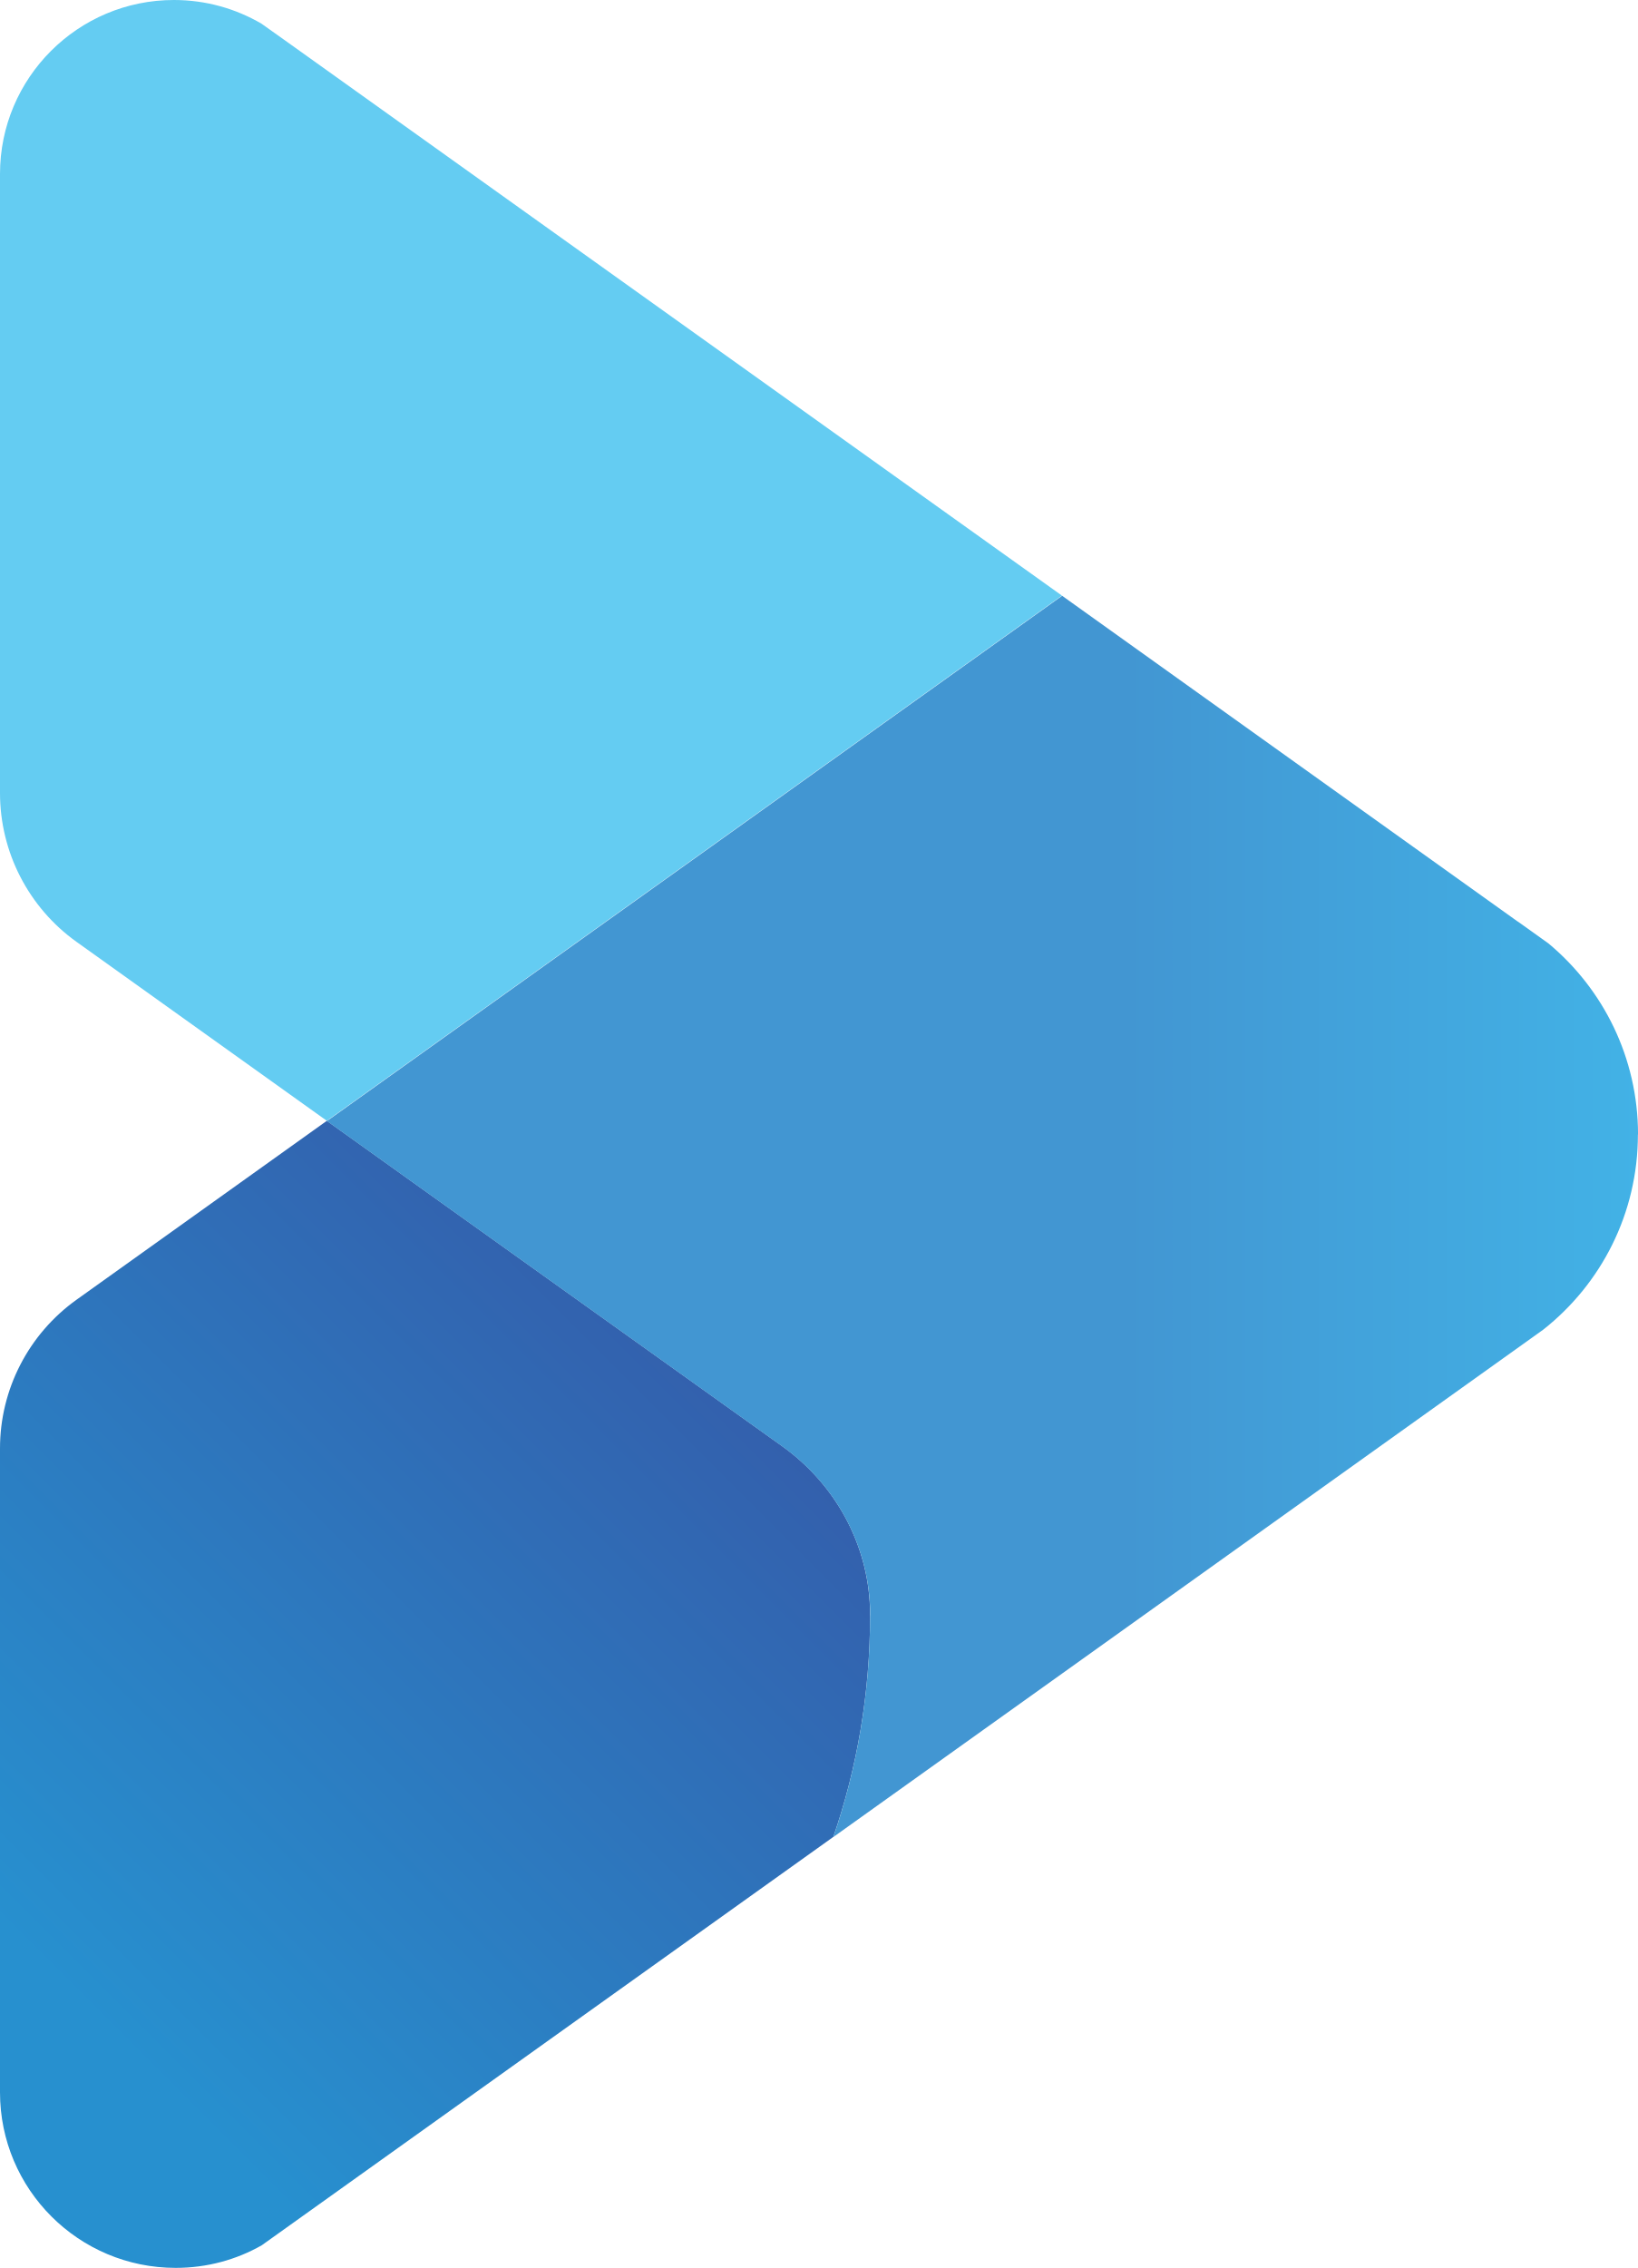
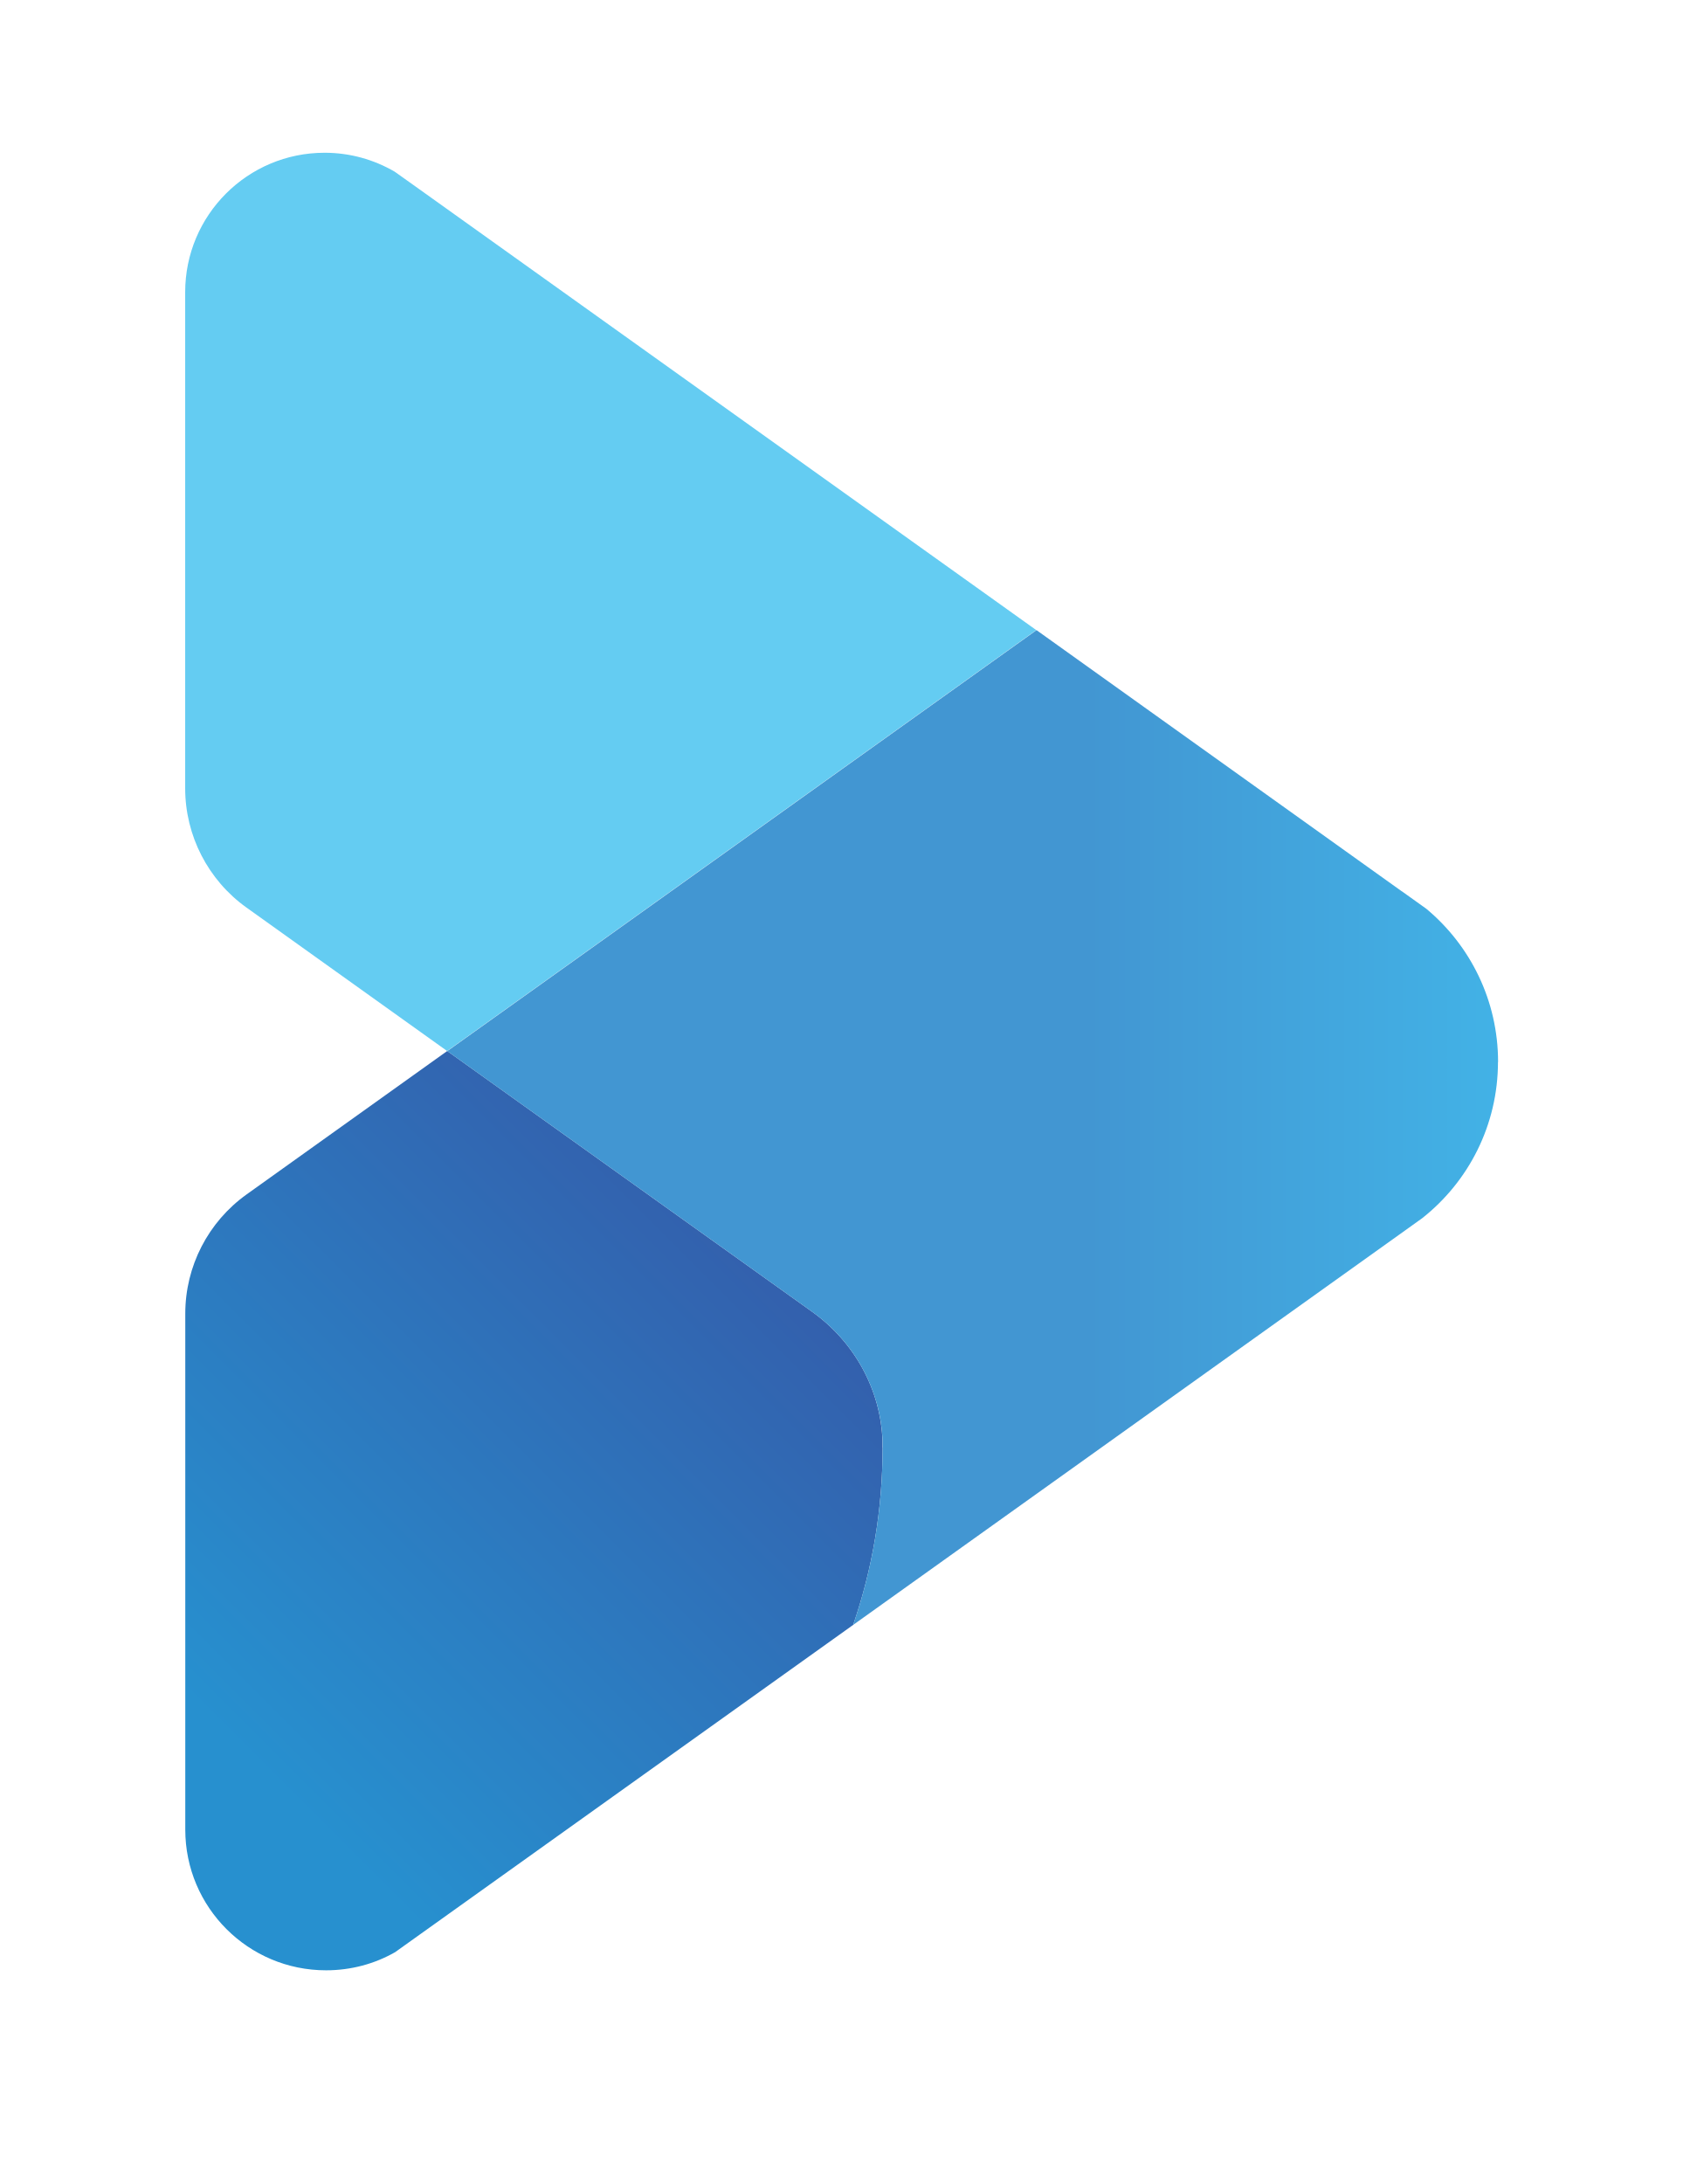
- <svg xmlns="http://www.w3.org/2000/svg" id="Layer_2" data-name="Layer 2" viewBox="0 0 131 181.35">
+ <svg xmlns="http://www.w3.org/2000/svg" id="Layer_1" data-name="Layer 1" viewBox="0 0 169.3 217.9">
  <defs>
    <style>
      .cls-1 {
        fill: url(#linear-gradient-2);
      }

      .cls-2 {
        fill: #64ccf2;
      }

      .cls-3 {
        fill: url(#linear-gradient);
      }
    </style>
-     <linearGradient id="linear-gradient" x1="-5.73" y1="167.39" x2="54.45" y2="107.2" gradientUnits="userSpaceOnUse">
+     <linearGradient id="linear-gradient" x1="12.75" y1="182.62" x2="72.94" y2="122.44" gradientUnits="userSpaceOnUse">
      <stop offset=".16" stop-color="#2790cf" />
      <stop offset="1" stop-color="#3360ad" />
    </linearGradient>
-     <linearGradient id="linear-gradient-2" x1="26.14" y1="97.25" x2="131" y2="97.25" gradientUnits="userSpaceOnUse">
+     <linearGradient id="linear-gradient-2" x1="44.63" y1="112.49" x2="149.49" y2="112.49" gradientUnits="userSpaceOnUse">
      <stop offset=".61" stop-color="#4296d2" />
      <stop offset="1" stop-color="#42b2e6" />
    </linearGradient>
  </defs>
-   <g id="Layer_1-2" data-name="Layer 1">
-     <g>
-       <path class="cls-2" d="m84.94,47.62l-45.69,32.64-13.11,9.36-20.02-14.31c-1.92-1.37-3.45-3.17-4.5-5.21-1.05-2.04-1.62-4.33-1.62-6.69V13.91C0,6.23,6.23,0,13.91,0c2.55,0,4.94.69,7,1.89l2.08,1.48,61.95,44.26Z" />
-       <path class="cls-3" d="m69.59,129.18c0,6.19-1.03,12.15-2.94,17.7l-43.26,30.9-2.45,1.75c-2.03,1.16-4.39,1.81-6.89,1.81-7.76,0-14.05-6.28-14.05-14.04v-51.48c0-4.72,2.28-9.15,6.13-11.9l20.01-14.3,36.41,26.01c4.22,3.01,6.87,7.79,7.03,12.95,0,.2,0,.39,0,.59Z" />
-       <path class="cls-1" d="m131,90.71c0,6.33-2.95,11.96-7.56,15.6l-1.62,1.16-35.35,25.26-19.82,14.16c1.91-5.55,2.94-11.51,2.94-17.7,0-.2,0-.39,0-.59-.17-5.16-2.81-9.94-7.03-12.95l-36.41-26.01,13.11-9.36,45.69-32.64,36.44,26.05s.03,0,.04.02l2.42,1.73c4.38,3.65,7.16,9.14,7.16,15.29Z" />
-     </g>
-   </g>
+   <path class="cls-2" d="m103.42,62.86l-45.69,32.64-13.11,9.36-20.02-14.31c-1.92-1.37-3.45-3.17-4.5-5.21-1.05-2.04-1.62-4.33-1.62-6.69V29.15c0-7.69,6.23-13.91,13.91-13.91,2.55,0,4.94.69,7,1.89l2.08,1.48,61.95,44.26Z" />
+   <path class="cls-3" d="m88.08,144.42c0,6.19-1.03,12.15-2.94,17.7l-43.26,30.9-2.45,1.75c-2.03,1.16-4.39,1.81-6.89,1.81-7.76,0-14.05-6.28-14.05-14.04v-51.48c0-4.72,2.28-9.15,6.13-11.9l20.01-14.3,36.41,26.01c4.22,3.01,6.87,7.79,7.03,12.95,0,.2,0,.39,0,.59Z" />
+   <path class="cls-1" d="m149.49,105.94c0,6.33-2.95,11.96-7.56,15.6l-1.62,1.16-35.35,25.26-19.82,14.16c1.91-5.55,2.94-11.51,2.94-17.7,0-.2,0-.39,0-.59-.17-5.16-2.81-9.94-7.03-12.95l-36.41-26.01,13.11-9.36,45.69-32.64,36.44,26.05s.03,0,.04.02l2.42,1.73c4.38,3.65,7.16,9.14,7.16,15.29Z" />
</svg>
